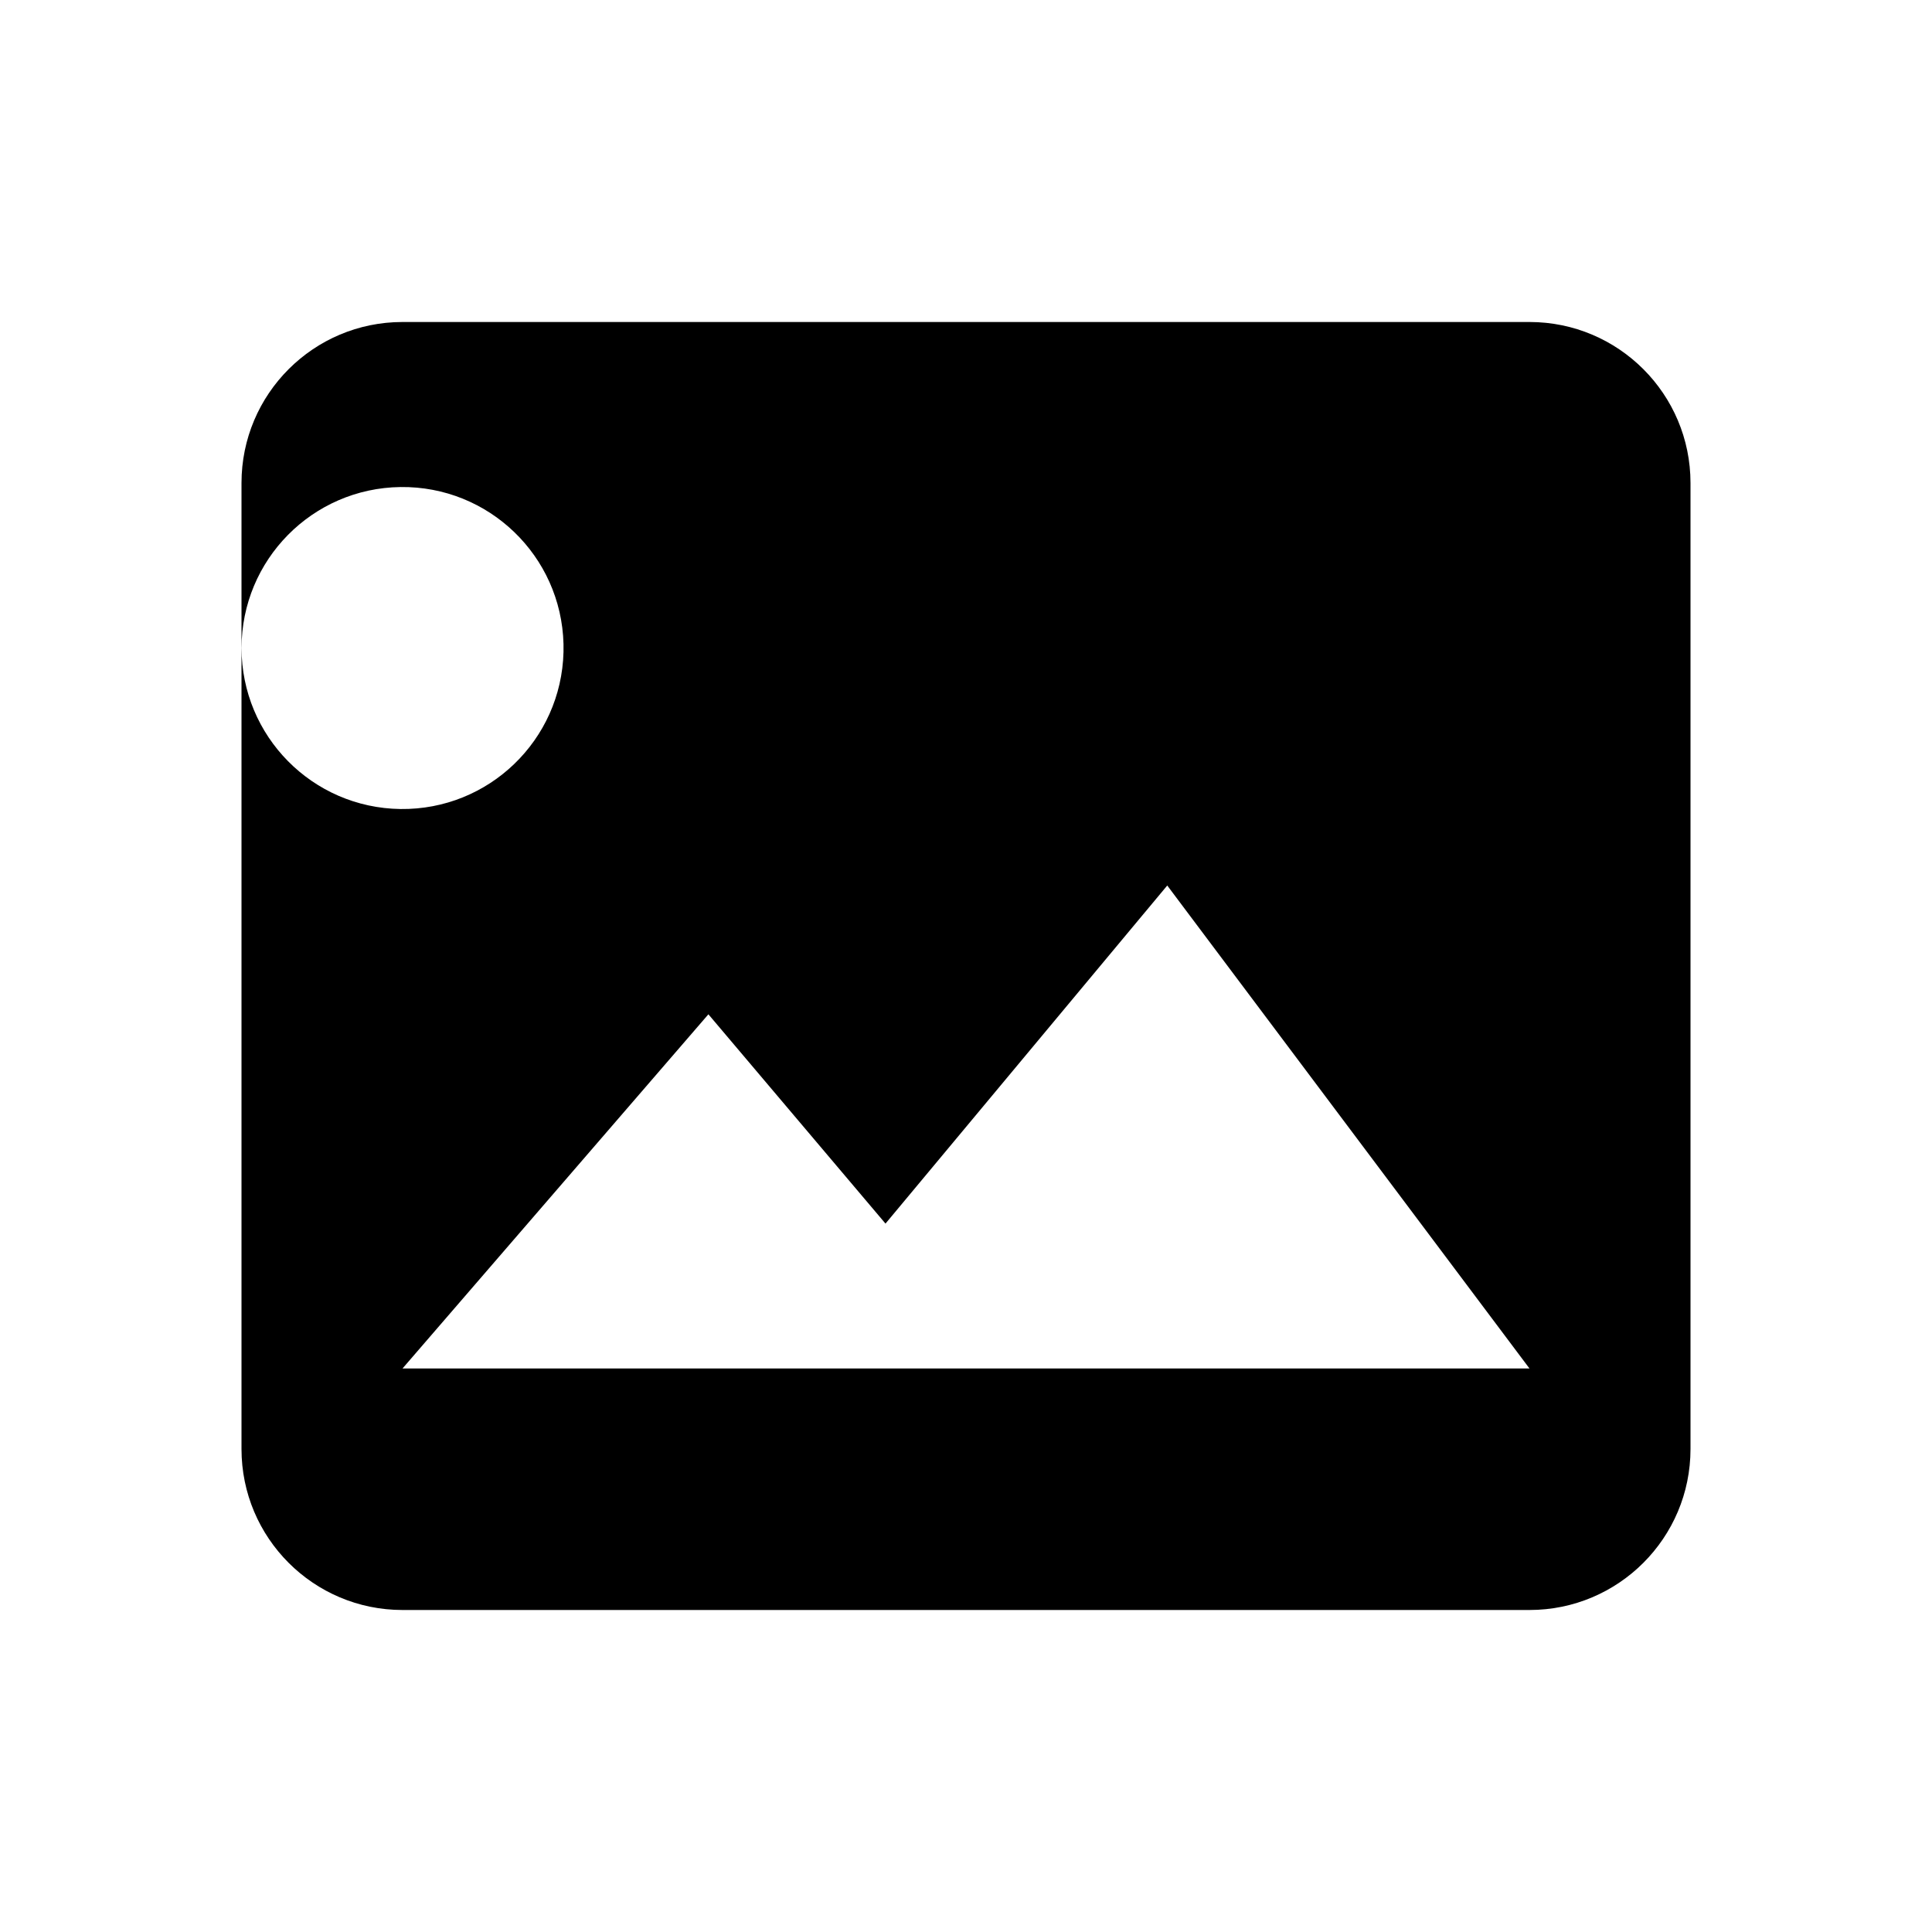
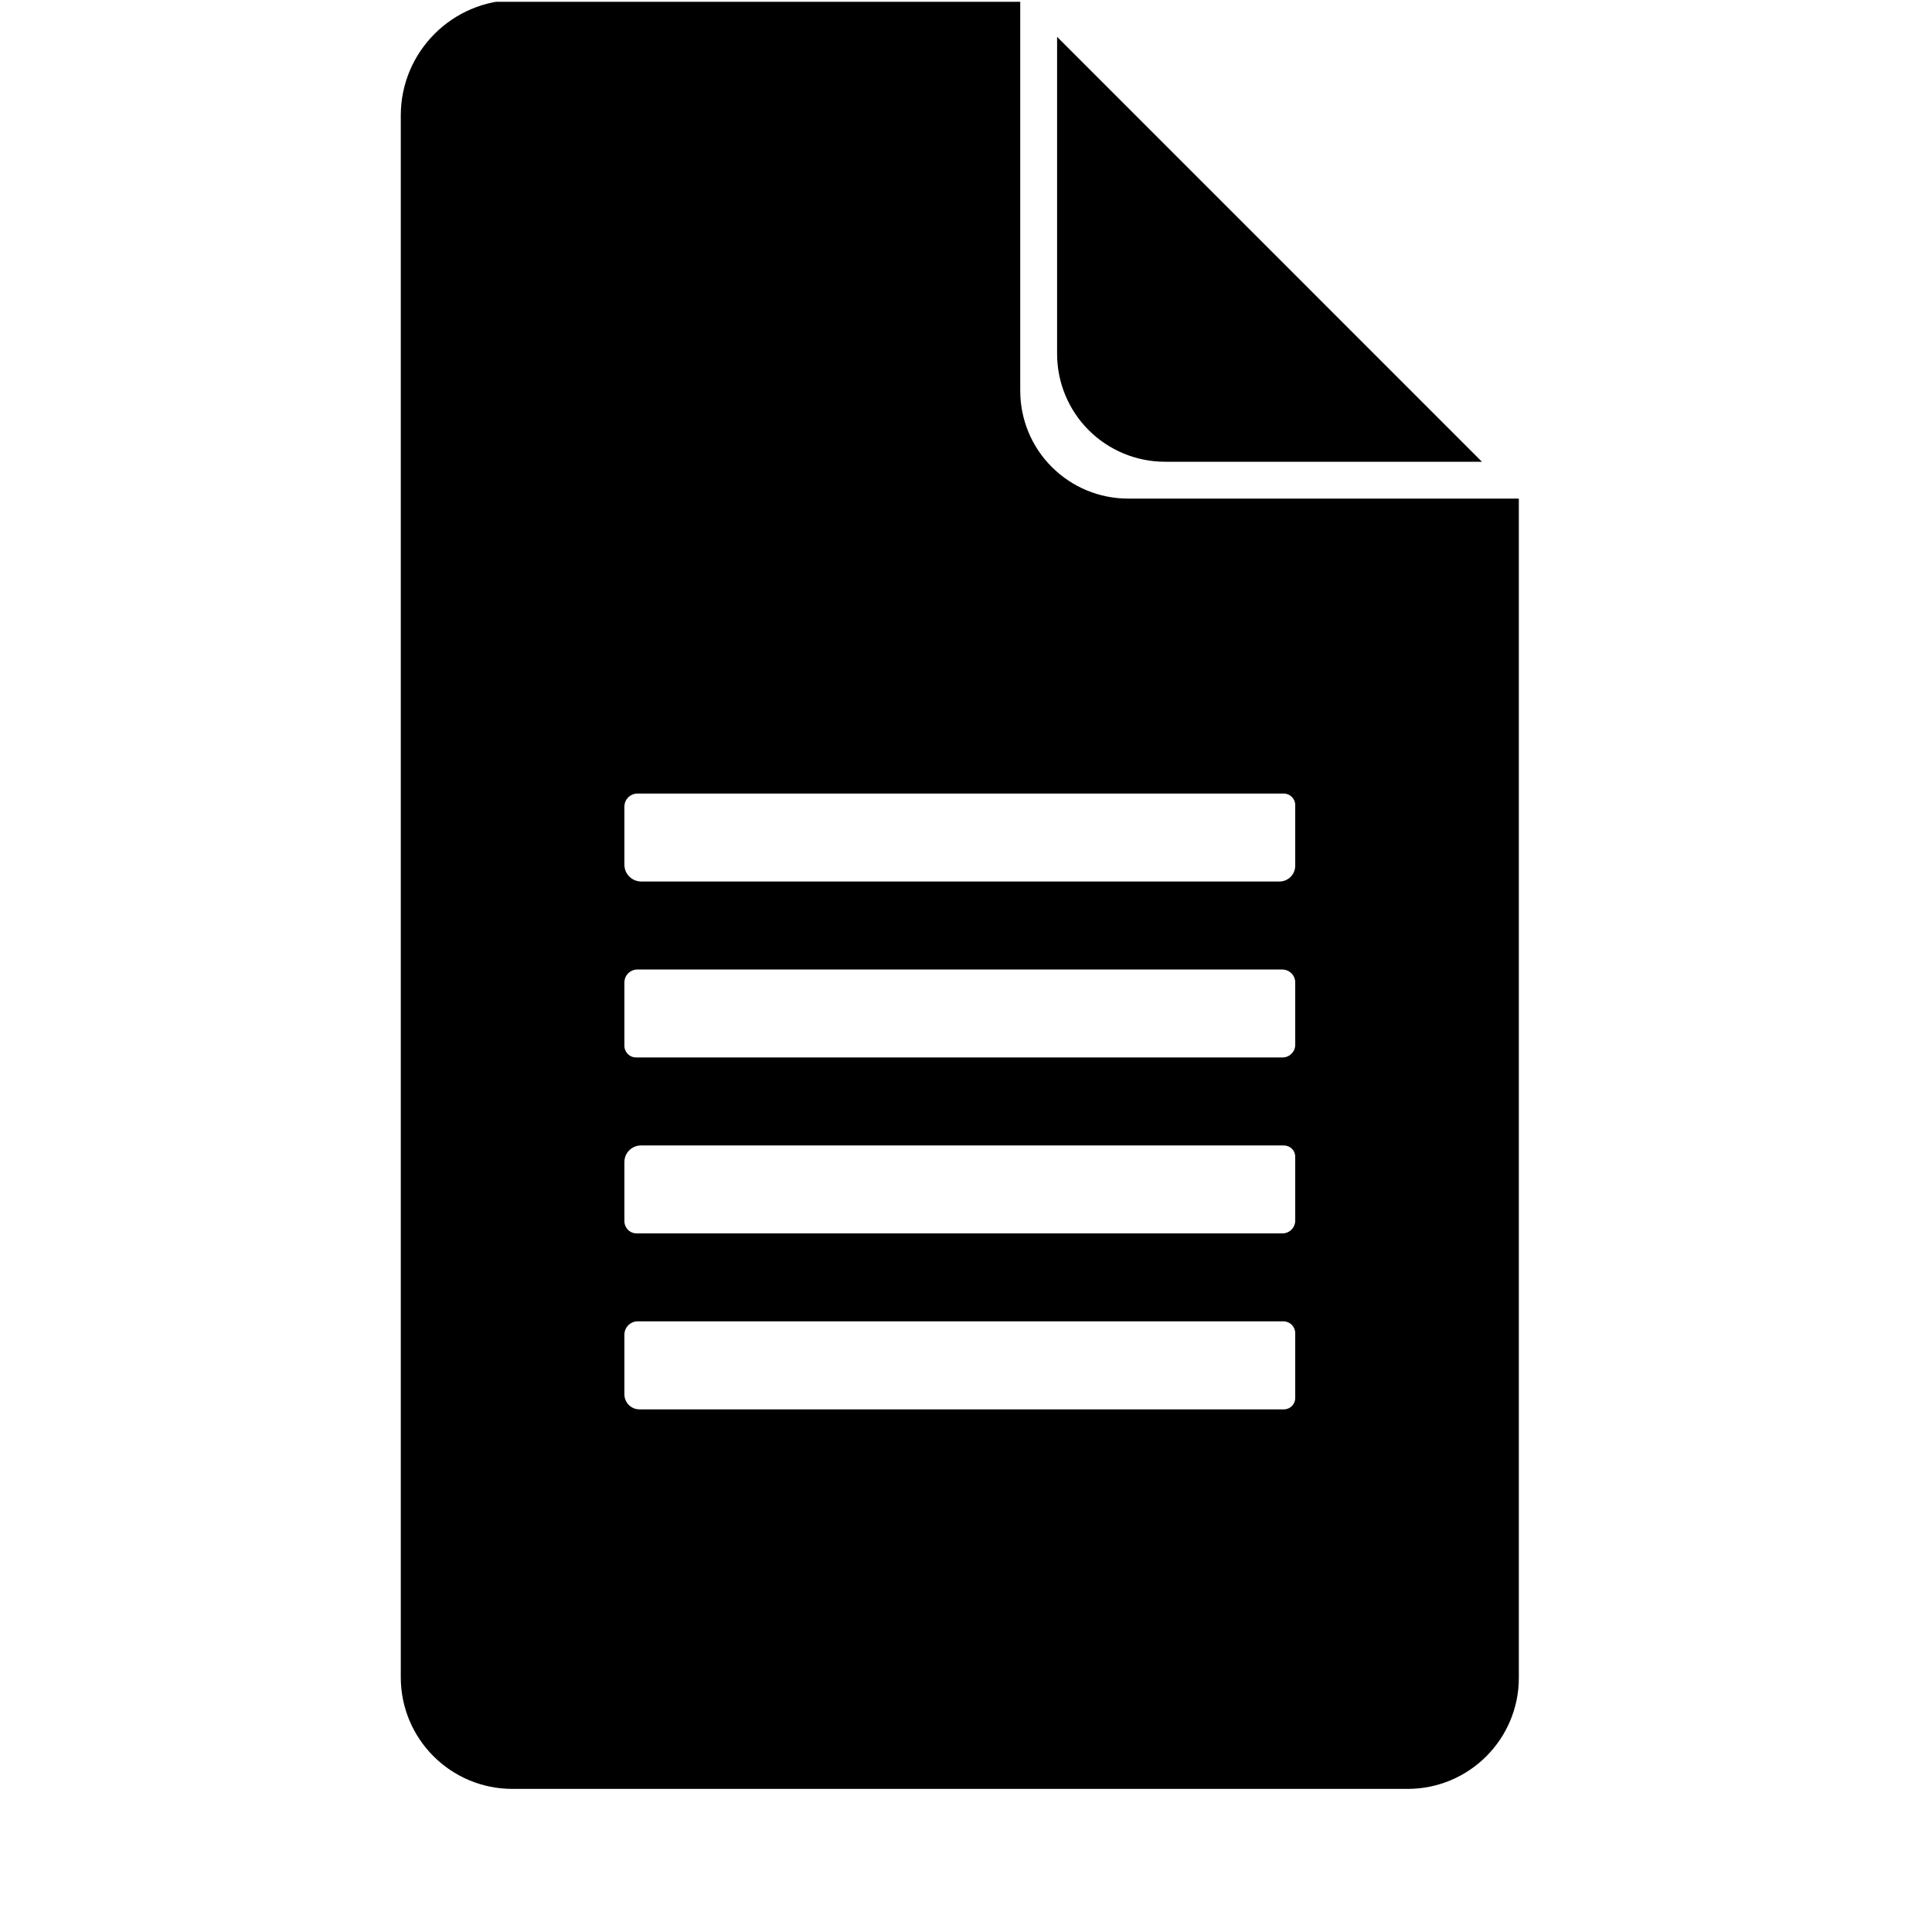
- <svg xmlns="http://www.w3.org/2000/svg" viewBox="0 0 24 24">
-   <path d="M5 4h14a2 2 0 0 1 2 2v12a2 2 0 0 1-2 2H5a2 2 0 0 1-2-2V6a2 2 0 0 1 2-2zm2 4a2 2 0 1 0 0 .1V8zm-2 9h14l-4.5-6-3.5 4.2-2.2-2.6L5 17z" />
+ <svg xmlns="http://www.w3.org/2000/svg" xml:space="preserve" fill-rule="evenodd" stroke-linejoin="round" stroke-miterlimit="2" clip-rule="evenodd" viewBox="0 0 27 27">
+   <path fill="none" d="M.897.025h25v25h-25z" />
+   <clipPath id="a">
+     <path d="M.897.025h25v25h-25z" />
+   </clipPath>
+   <g clip-path="url(#a)">
+     <path d="M21.226 6.968v16.479c0 .858-.696 1.553-1.554 1.553H7.161c-.862 0-1.56-.698-1.56-1.56V1.614C5.601.723 6.323 0 7.215 0h7.043v5.461c0 .399.158.783.441 1.065.283.283.666.442 1.066.442zm-3.125 9.197c0-.087-.071-.157-.158-.157H8.958c-.061 0-.121.024-.164.068-.044.043-.068.102-.068.164v.825c0 .046.018.089.05.122.032.032.076.05.121.05h9.025c.047 0 .093-.019.126-.052.034-.034.053-.079.053-.127zm0-4.915c0-.088-.072-.16-.161-.16H8.909c-.048 0-.095.019-.13.054-.034.034-.053.081-.053.129v.811c0 .13.105.235.235.235h8.92c.058 0 .114-.023.155-.064.042-.042.065-.098.065-.156zm0 2.48c0-.048-.019-.094-.053-.128-.035-.034-.081-.053-.129-.053H8.908c-.048 0-.095.019-.129.053s-.053.08-.053.129v.884c0 .09.073.163.162.163h9.036c.097 0 .177-.079.177-.177zm0 4.9c0-.043-.018-.085-.048-.116-.031-.03-.072-.048-.116-.048H8.912c-.103 0-.186.084-.186.187v.832c0 .117.094.211.21.211h9.007c.087 0 .158-.071.158-.158z" />
+     <path d="M20.71 6.453h-4.43c-.399 0-.783-.159-1.066-.442-.282-.282-.441-.666-.441-1.066V.515z" />
+   </g>
</svg>
